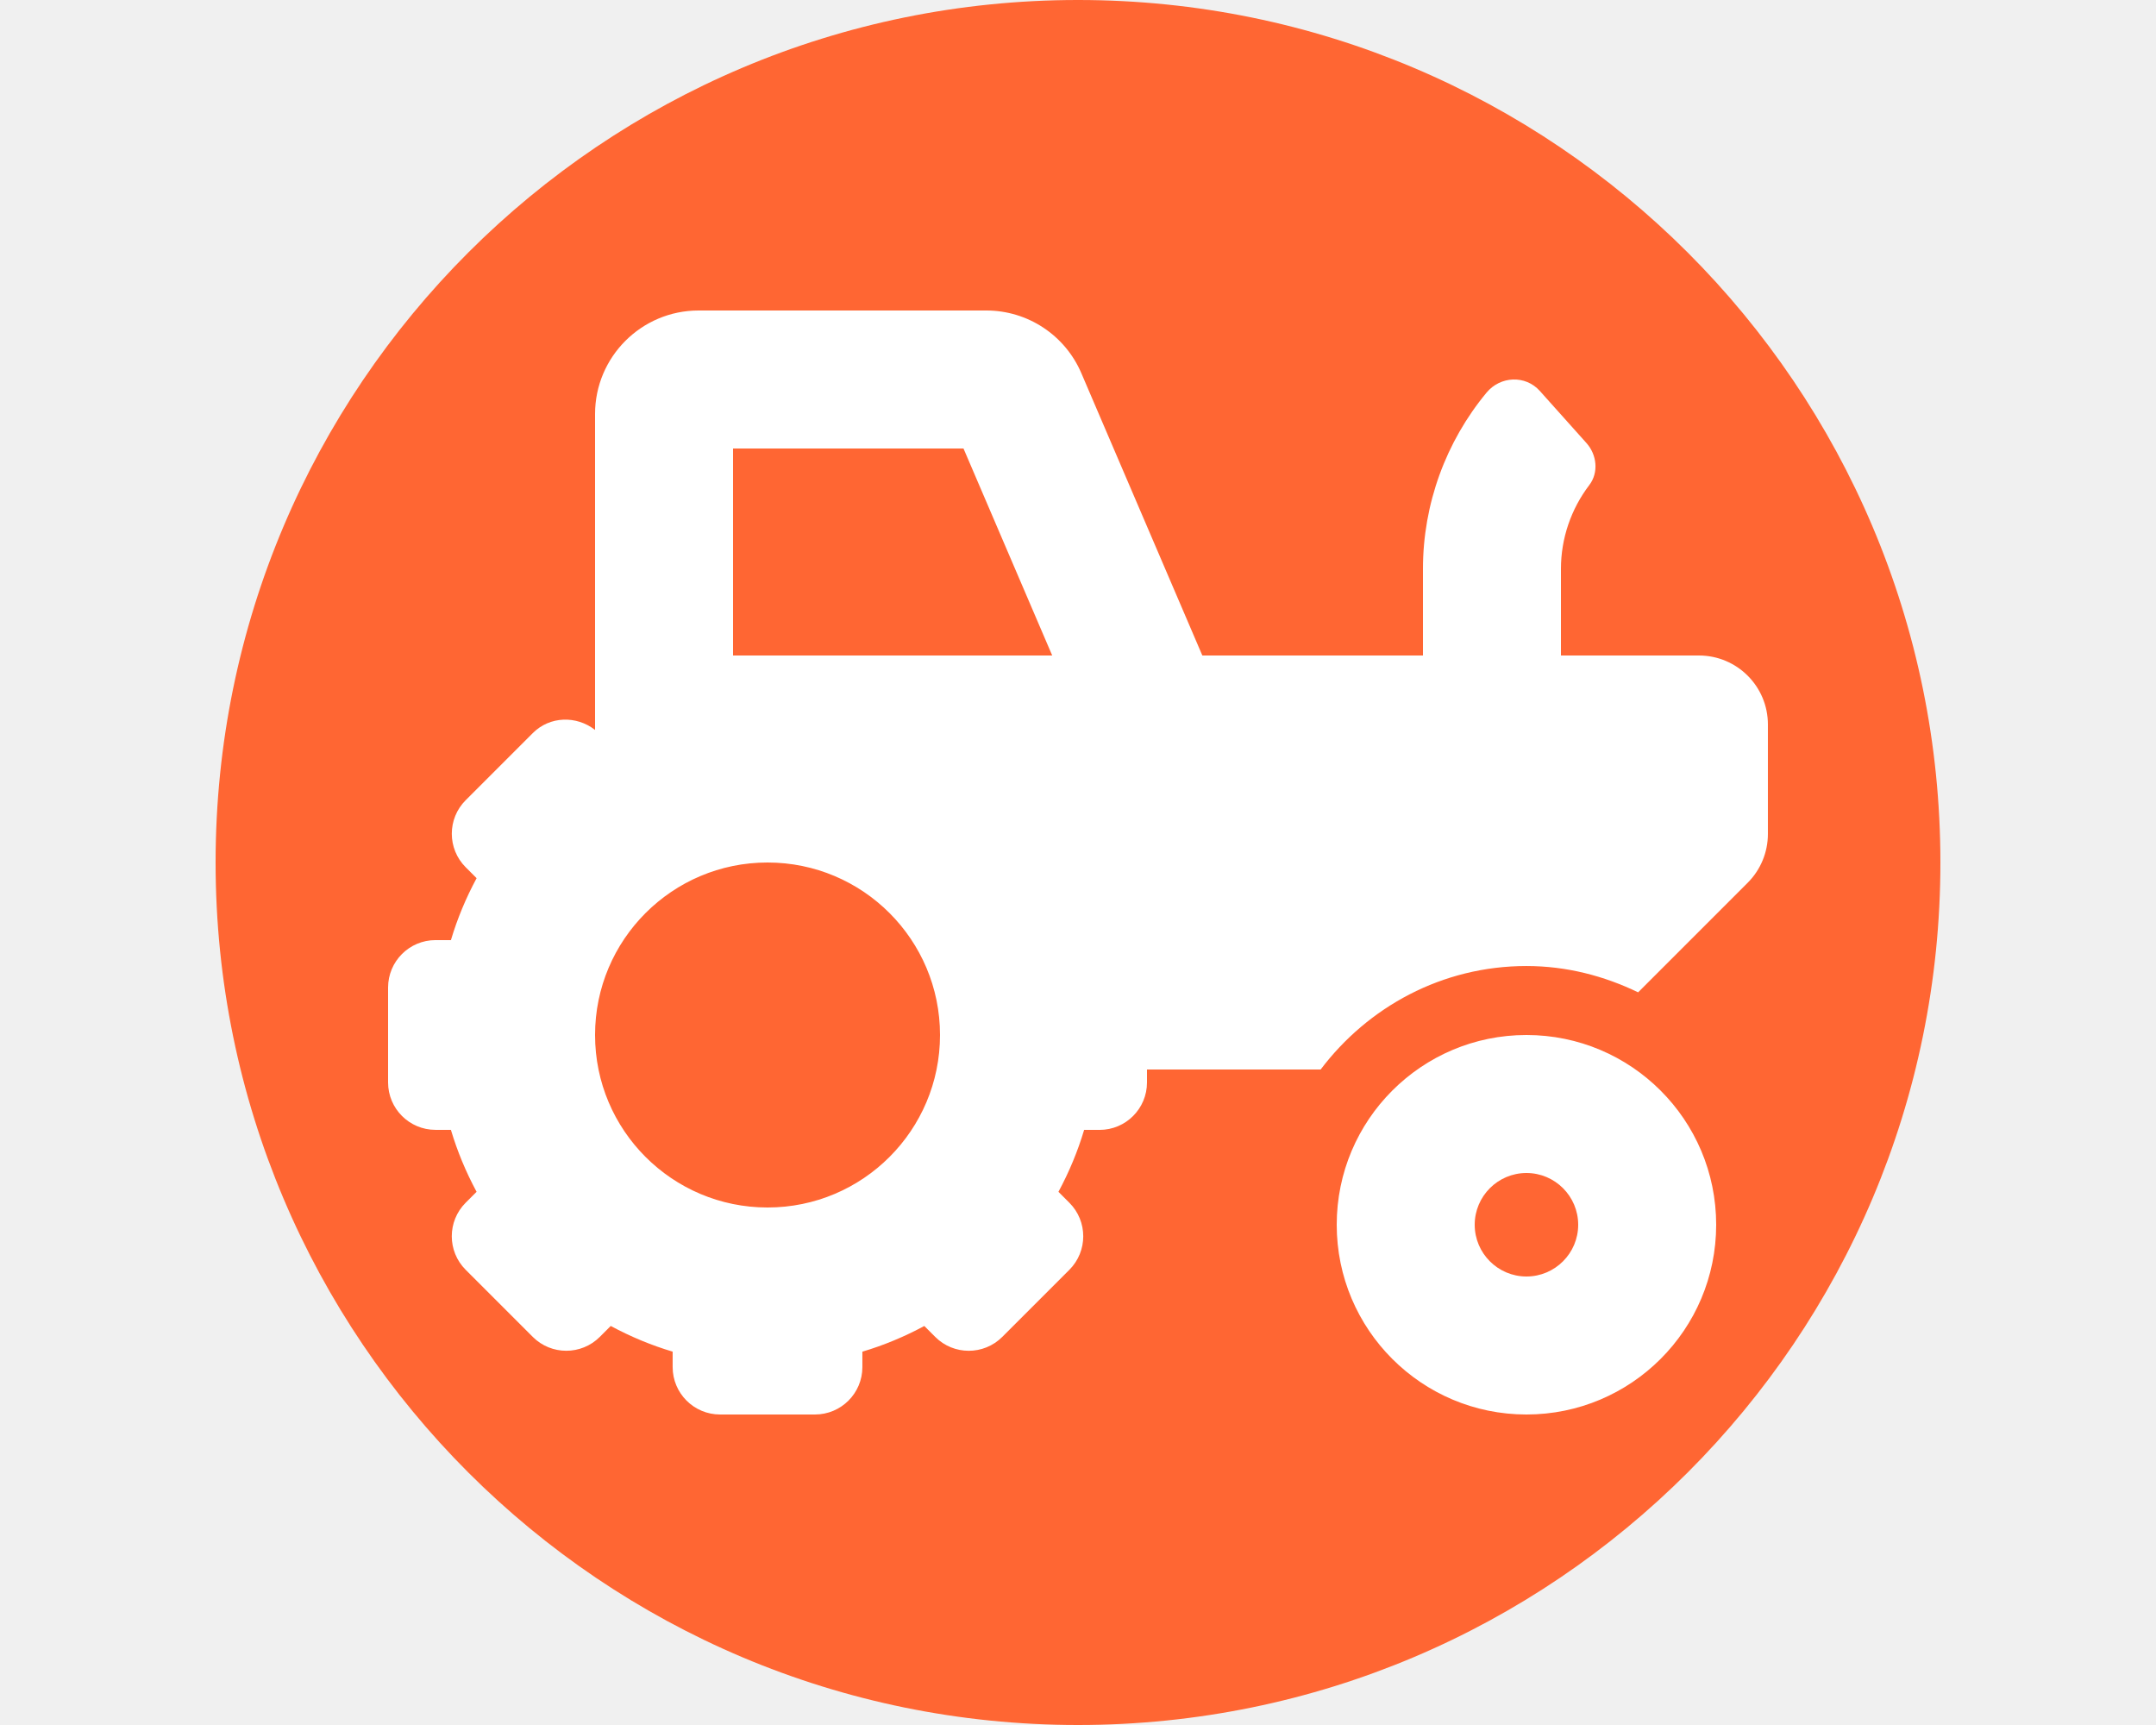
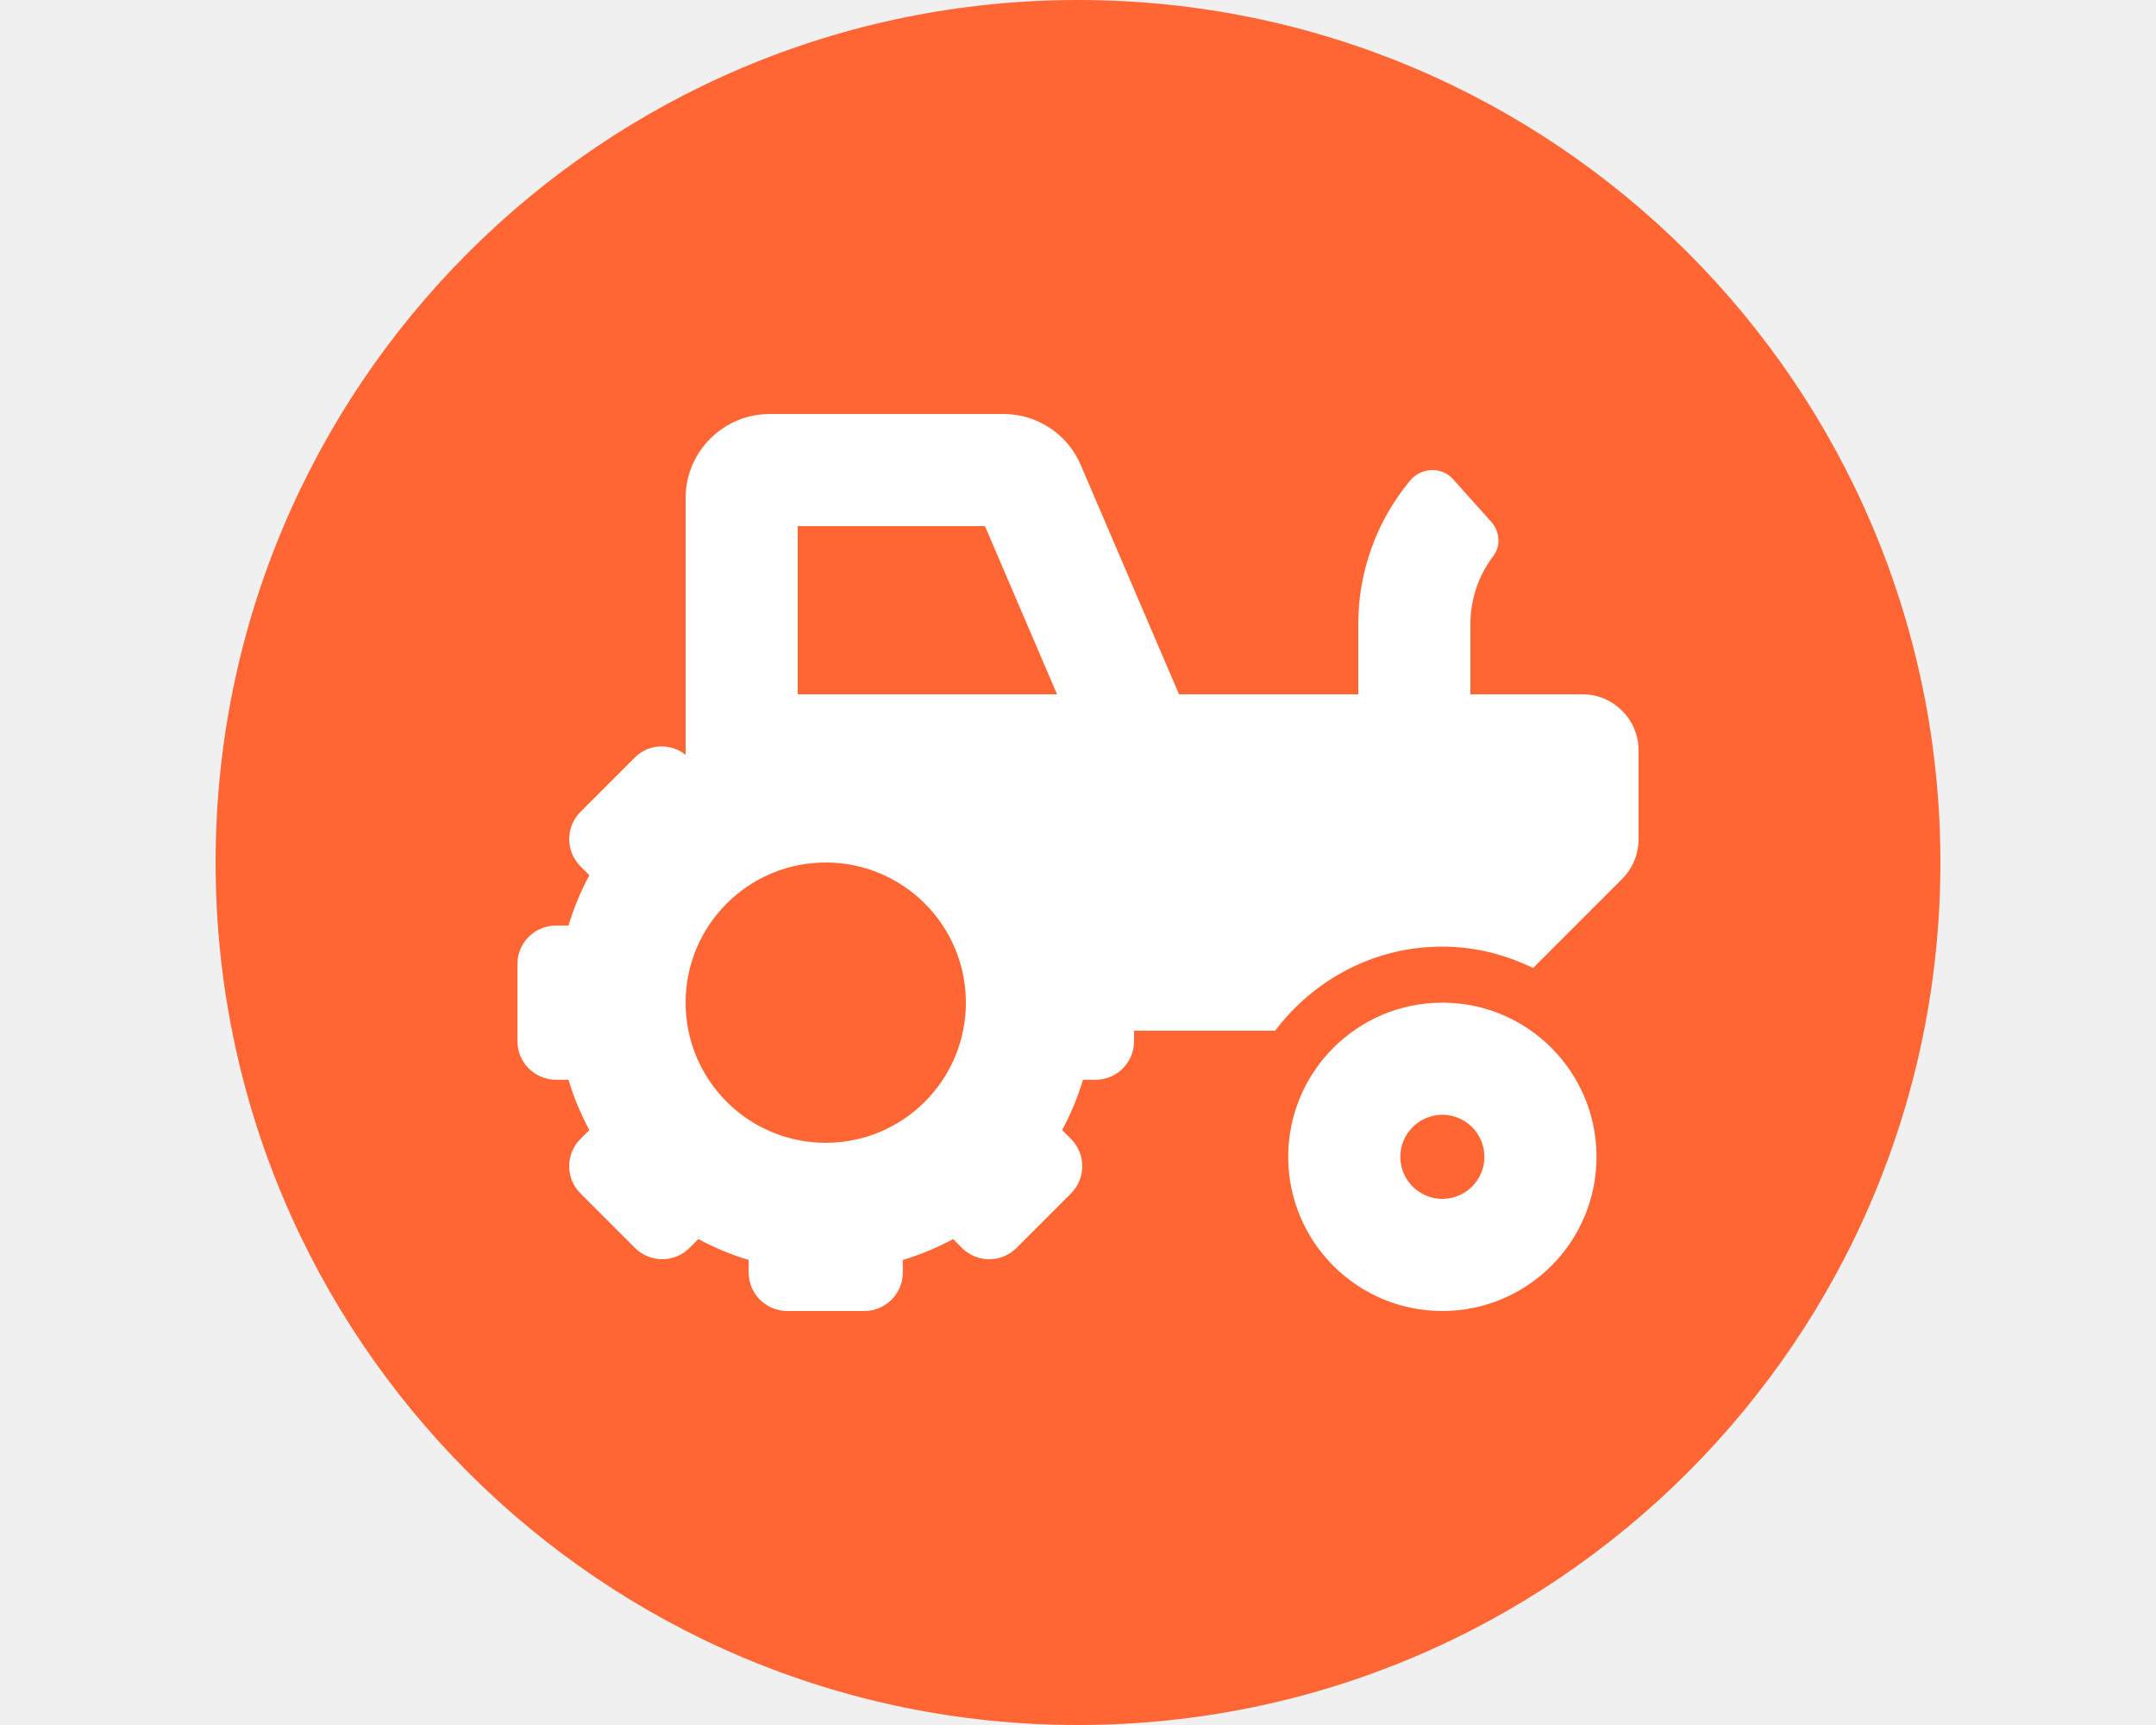
<svg xmlns="http://www.w3.org/2000/svg" viewBox="0 0 640 512" fill="none" preserveAspectRatio="xMidYMid meet" aria-hidden="true">
  <circle cx="320" cy="256" r="256" fill="#FF6633" />
-   <g transform="translate(320, 256) scale(0.64) translate(-320, -256)">
+   <g transform="translate(320, 256) scale(0.52) translate(-320, -256)">
    <path fill="#fff" d="M528 336c-48.6 0-88 39.4-88 88s39.4 88 88 88 88-39.4 88-88-39.4-88-88-88zm0 112c-13.23 0-24-10.77-24-24s10.77-24 24-24 24 10.77 24 24-10.77 24-24 24zm80-288h-64v-40.2c0-14.12 4.7-27.76 13.15-38.84 4.42-5.8 3.55-14.06-1.32-19.49L534.2 37.3c-6.66-7.45-18.32-6.92-24.7.78C490.58 60.9 480 89.81 480 119.8V160H377.67L321.58 29.14A47.914 47.914 0 0 0 277.45 0H144c-26.47 0-48 21.53-48 48v146.52c-8.63-6.73-20.96-6.46-28.89 1.47L36 227.1c-8.59 8.59-8.59 22.52 0 31.11l5.06 5.06c-4.99 9.26-8.96 18.82-11.91 28.72H22c-12.15 0-22 9.85-22 22v44c0 12.15 9.85 22 22 22h7.14c2.96 9.91 6.92 19.46 11.91 28.73l-5.06 5.06c-8.59 8.59-8.59 22.52 0 31.11L67.1 476c8.59 8.59 22.52 8.59 31.11 0l5.06-5.06c9.26 4.99 18.82 8.96 28.72 11.91V490c0 12.15 9.85 22 22 22h44c12.15 0 22-9.85 22-22v-7.14c9.9-2.95 19.46-6.92 28.72-11.91l5.06 5.06c8.59 8.59 22.52 8.59 31.11 0l31.11-31.11c8.59-8.59 8.59-22.52 0-31.11l-5.06-5.06c4.99-9.26 8.96-18.82 11.91-28.72H330c12.15 0 22-9.85 22-22v-6h80.54c21.91-28.99 56.32-48 95.46-48 18.64 0 36.07 4.61 51.8 12.2l50.82-50.82c6-6 9.37-14.14 9.37-22.63V192c.01-17.67-14.32-32-31.99-32zM176 416c-44.18 0-80-35.82-80-80s35.82-80 80-80 80 35.82 80 80-35.82 80-80 80zm22-256h-38V64h106.89l41.15 96H198z" />
  </g>
</svg>
